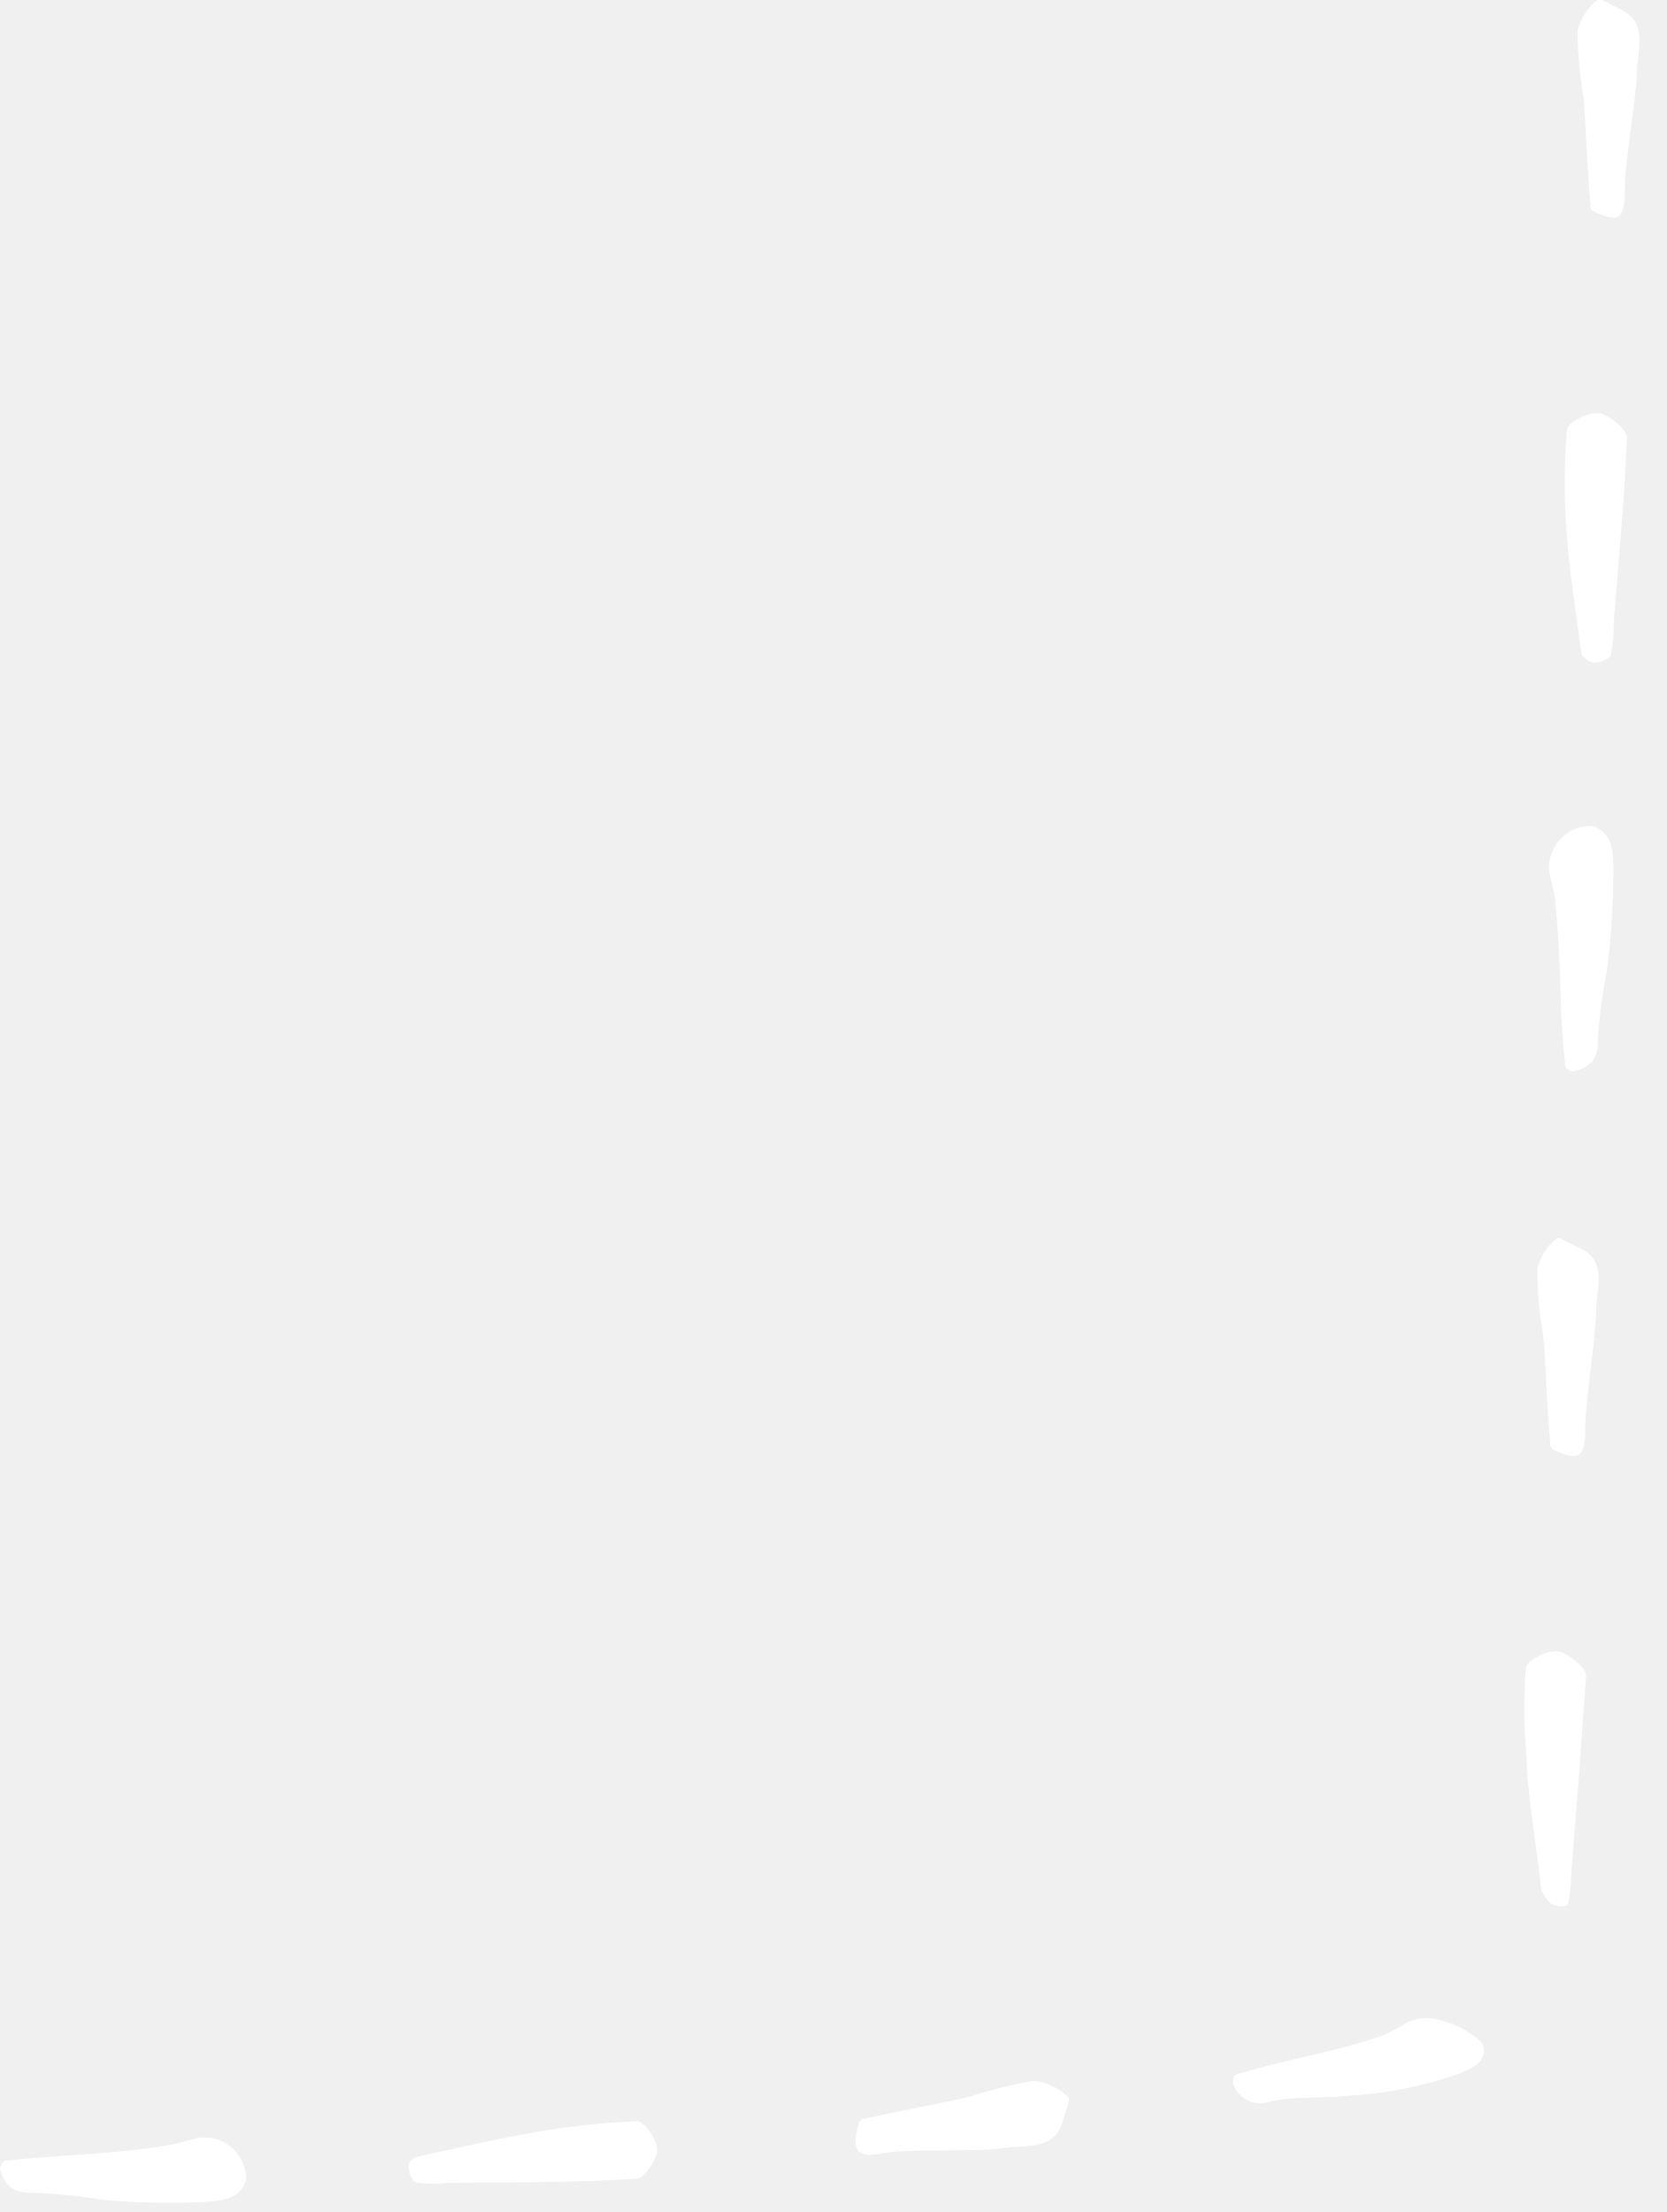
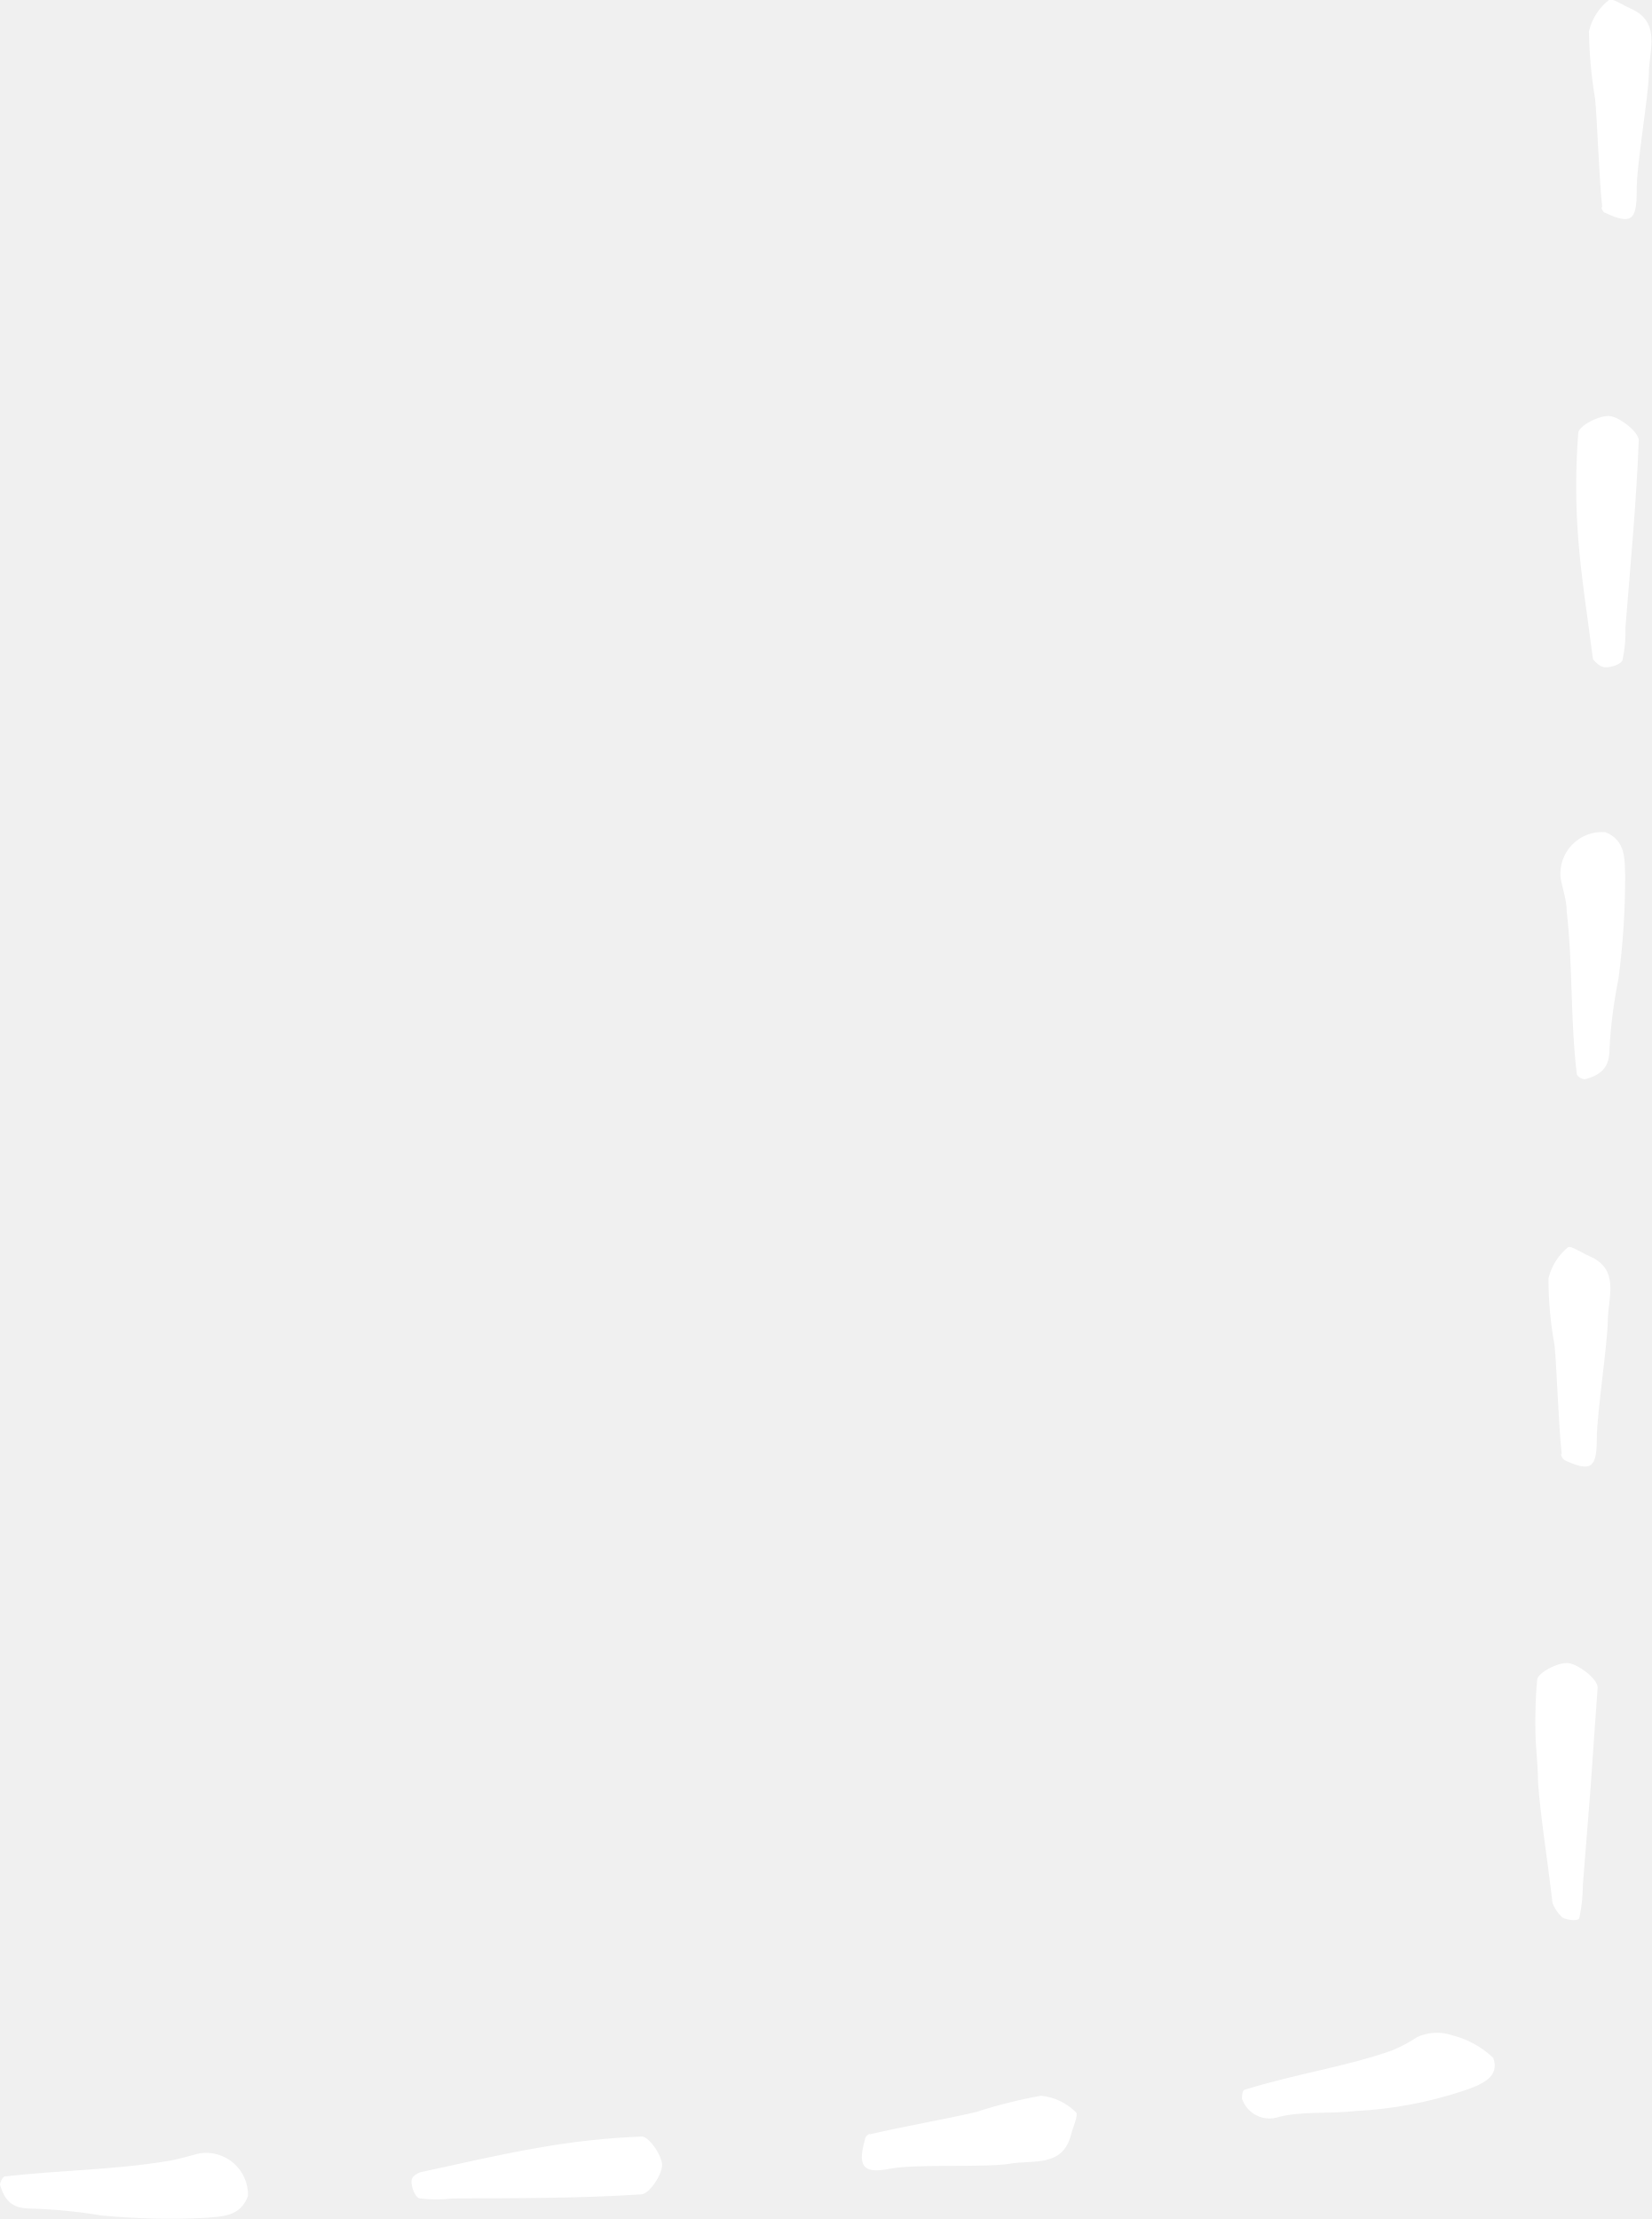
- <svg xmlns="http://www.w3.org/2000/svg" width="100%" height="100%" viewBox="0 0 58 77" version="1.1" xml:space="preserve" style="fill-rule:evenodd;clip-rule:evenodd;stroke-linejoin:round;stroke-miterlimit:2;">
-   <path d="M55.05,22.79C54.85,21.24 54.64,19.94 54.54,18.63C54.445,17.412 54.445,16.188 54.54,14.97C54.54,14.72 55.28,14.34 55.63,14.38C55.98,14.42 56.63,14.93 56.63,15.22C56.55,17.38 56.34,19.53 56.17,21.69C56.182,22.066 56.149,22.442 56.07,22.81C56.02,22.96 55.66,23.08 55.45,23.06C55.24,23.04 55.07,22.8 55.05,22.79ZM55.48,28.76C56.19,29.05 56.14,29.7 56.16,30.26C56.163,31.45 56.086,32.64 55.93,33.82C55.769,34.615 55.665,35.42 55.62,36.23C55.62,36.83 55.41,37.13 54.77,37.3C54.654,37.295 54.548,37.231 54.49,37.13C54.26,35.2 54.36,33.42 54.14,31.49C54.14,31.11 54,30.73 53.93,30.35C53.924,30.299 53.922,30.247 53.922,30.195C53.922,29.405 54.572,28.755 55.362,28.755C55.401,28.755 55.441,28.757 55.48,28.76ZM55.37,7.18C55.25,6.06 55.2,4.18 55.12,3.4C54.991,2.633 54.92,1.858 54.91,1.08C55.01,0.652 55.254,0.271 55.6,0C55.69,-0.09 56.08,0.18 56.34,0.29C57.41,0.76 56.99,1.71 56.98,2.53C56.97,3.35 56.54,5.74 56.56,6.62C56.56,7.62 56.36,7.77 55.48,7.36C55.35,7.33 55.31,7.06 55.37,7.18ZM53.65,65.77C53.46,64.14 53.24,62.84 53.15,61.6C53.15,61.02 53.07,60.45 53.06,59.88C53.05,59.31 53.06,58.66 53.12,58.06C53.12,57.82 53.86,57.43 54.21,57.48C54.56,57.53 55.21,58.03 55.21,58.32L55.09,60L54.97,61.73L54.7,65.13C54.698,65.513 54.658,65.895 54.58,66.27C54.58,66.41 54.18,66.37 53.99,66.27C53.84,66.132 53.723,65.961 53.65,65.77ZM51.6,71.12C51.85,71.79 51.18,72.05 50.6,72.25C49.378,72.659 48.107,72.897 46.82,72.96C45.94,73.06 45.01,72.96 44.2,73.16C44.094,73.197 43.982,73.216 43.869,73.216C43.439,73.216 43.055,72.939 42.92,72.53C42.92,72.45 42.92,72.24 43.02,72.22C44.79,71.67 46.5,71.43 48.12,70.86C48.42,70.733 48.708,70.579 48.98,70.4C49.357,70.227 49.787,70.205 50.18,70.34C50.713,70.473 51.202,70.742 51.6,71.12ZM53.97,50.28C53.85,49.16 53.8,47.28 53.72,46.49C53.581,45.728 53.51,44.955 53.51,44.18C53.612,43.76 53.847,43.385 54.18,43.11C54.27,43.03 54.66,43.3 54.92,43.41C55.99,43.87 55.57,44.82 55.56,45.65C55.55,46.48 55.18,48.86 55.18,49.73C55.18,50.73 54.98,50.88 54.1,50.48C53.95,50.42 53.91,50.16 53.97,50.28ZM14.5,75.08C16.03,74.75 17.3,74.45 18.59,74.23C19.776,74.017 20.976,73.887 22.18,73.84C22.43,73.84 22.89,74.51 22.88,74.84C22.87,75.17 22.43,75.84 22.15,75.84C19.98,75.98 17.81,75.97 15.64,75.98C15.268,76.025 14.892,76.025 14.52,75.98C14.36,75.98 14.21,75.59 14.22,75.38C14.23,75.17 14.49,75.1 14.5,75.08ZM8.57,75.89C8.31,76.62 7.66,76.6 7.1,76.65C5.906,76.708 4.71,76.681 3.52,76.57C2.716,76.436 1.904,76.356 1.09,76.33C0.49,76.33 0.19,76.14 0,75.51C0,75.43 0.09,75.23 0.16,75.22C2.08,75 3.87,75 5.78,74.69C6.16,74.63 6.53,74.51 6.9,74.42C6.973,74.409 7.047,74.403 7.12,74.403C7.916,74.403 8.57,75.058 8.57,75.853C8.57,75.865 8.57,75.878 8.57,75.89ZM30.03,73.77C31.13,73.51 32.97,73.18 33.74,72.99C34.473,72.752 35.221,72.565 35.98,72.43C36.433,72.478 36.857,72.679 37.18,73C37.28,73.08 37.08,73.51 37.01,73.78C36.72,74.91 35.71,74.64 34.89,74.78C34.07,74.92 31.64,74.78 30.77,74.95C29.9,75.12 29.6,74.95 29.89,73.95C29.89,73.77 30.18,73.69 30.03,73.77Z" style="fill:white;fill-rule:nonzero;" />
+ <svg xmlns="http://www.w3.org/2000/svg" viewBox="0 0 57.07 76.69">
+   <path d="M55.05 22.79c-.2-1.55-.41-2.85-.51-4.16a23.54 23.54 0 010-3.66c0-.25.74-.63 1.09-.59s1 .55 1 .84c-.08 2.16-.29 4.31-.46 6.47a4.63 4.63 0 01-.1 1.12c-.05.15-.41.27-.62.25s-.38-.26-.4-.27zm.43 5.97c.71.29.66.94.68 1.5a26.71 26.71 0 01-.23 3.56 16.92 16.92 0 00-.31 2.41c0 .6-.21.9-.85 1.07a.34.34 0 01-.28-.17c-.23-1.93-.13-3.71-.35-5.64 0-.38-.14-.76-.21-1.14a1.44 1.44 0 011.55-1.59zm-.11-21.58c-.12-1.12-.17-3-.25-3.78a15.16 15.16 0 01-.21-2.32A1.93 1.93 0 0155.6 0c.09-.09.48.18.74.29 1.07.47.65 1.42.64 2.24s-.44 3.21-.42 4.09c0 1-.2 1.15-1.08.74-.13-.03-.17-.3-.11-.18zm-1.72 58.59c-.19-1.63-.41-2.93-.5-4.17 0-.58-.08-1.15-.09-1.72s0-1.22.06-1.82c0-.24.74-.63 1.09-.58s1 .55 1 .84L55.09 60l-.12 1.73-.27 3.4a5.7 5.7 0 01-.12 1.14c0 .14-.4.1-.59 0a1.32 1.32 0 01-.34-.5zm-2.05 5.35c.25.67-.42.93-1 1.13a14.07 14.07 0 01-3.78.71c-.88.1-1.81 0-2.62.2a1 1 0 01-1.28-.63c0-.08 0-.29.1-.31 1.77-.55 3.48-.79 5.1-1.36a5.46 5.46 0 00.86-.46 1.62 1.62 0 011.2-.06 3.18 3.18 0 011.42.78zm2.37-20.84c-.12-1.12-.17-3-.25-3.79a12.89 12.89 0 01-.21-2.31 2 2 0 01.67-1.07c.09-.08.48.19.74.3 1.07.46.65 1.41.64 2.24s-.38 3.21-.38 4.08c0 1-.2 1.15-1.08.75-.15-.06-.19-.32-.13-.2zM14.5 75.08c1.53-.33 2.8-.63 4.09-.85a26.15 26.15 0 013.59-.39c.25 0 .71.67.7 1s-.45 1-.73 1c-2.17.14-4.34.13-6.51.14a4.65 4.65 0 01-1.12 0c-.16 0-.31-.39-.3-.6s.27-.28.28-.3zm-5.93.81c-.26.73-.91.71-1.47.76a25.25 25.25 0 01-3.58-.08 18.34 18.34 0 00-2.43-.24c-.6 0-.9-.19-1.09-.82 0-.08.09-.28.16-.29 1.92-.22 3.71-.22 5.62-.53.38-.06.75-.18 1.12-.27a1.45 1.45 0 011.67 1.47zm21.46-2.12c1.1-.26 2.94-.59 3.71-.78a16.67 16.67 0 012.24-.56 2 2 0 011.2.57c.1.08-.1.51-.17.78-.29 1.13-1.3.86-2.12 1s-3.25 0-4.12.17-1.17 0-.88-1c0-.18.29-.26.14-.18z" fill="#FFFFFF" />
</svg>
